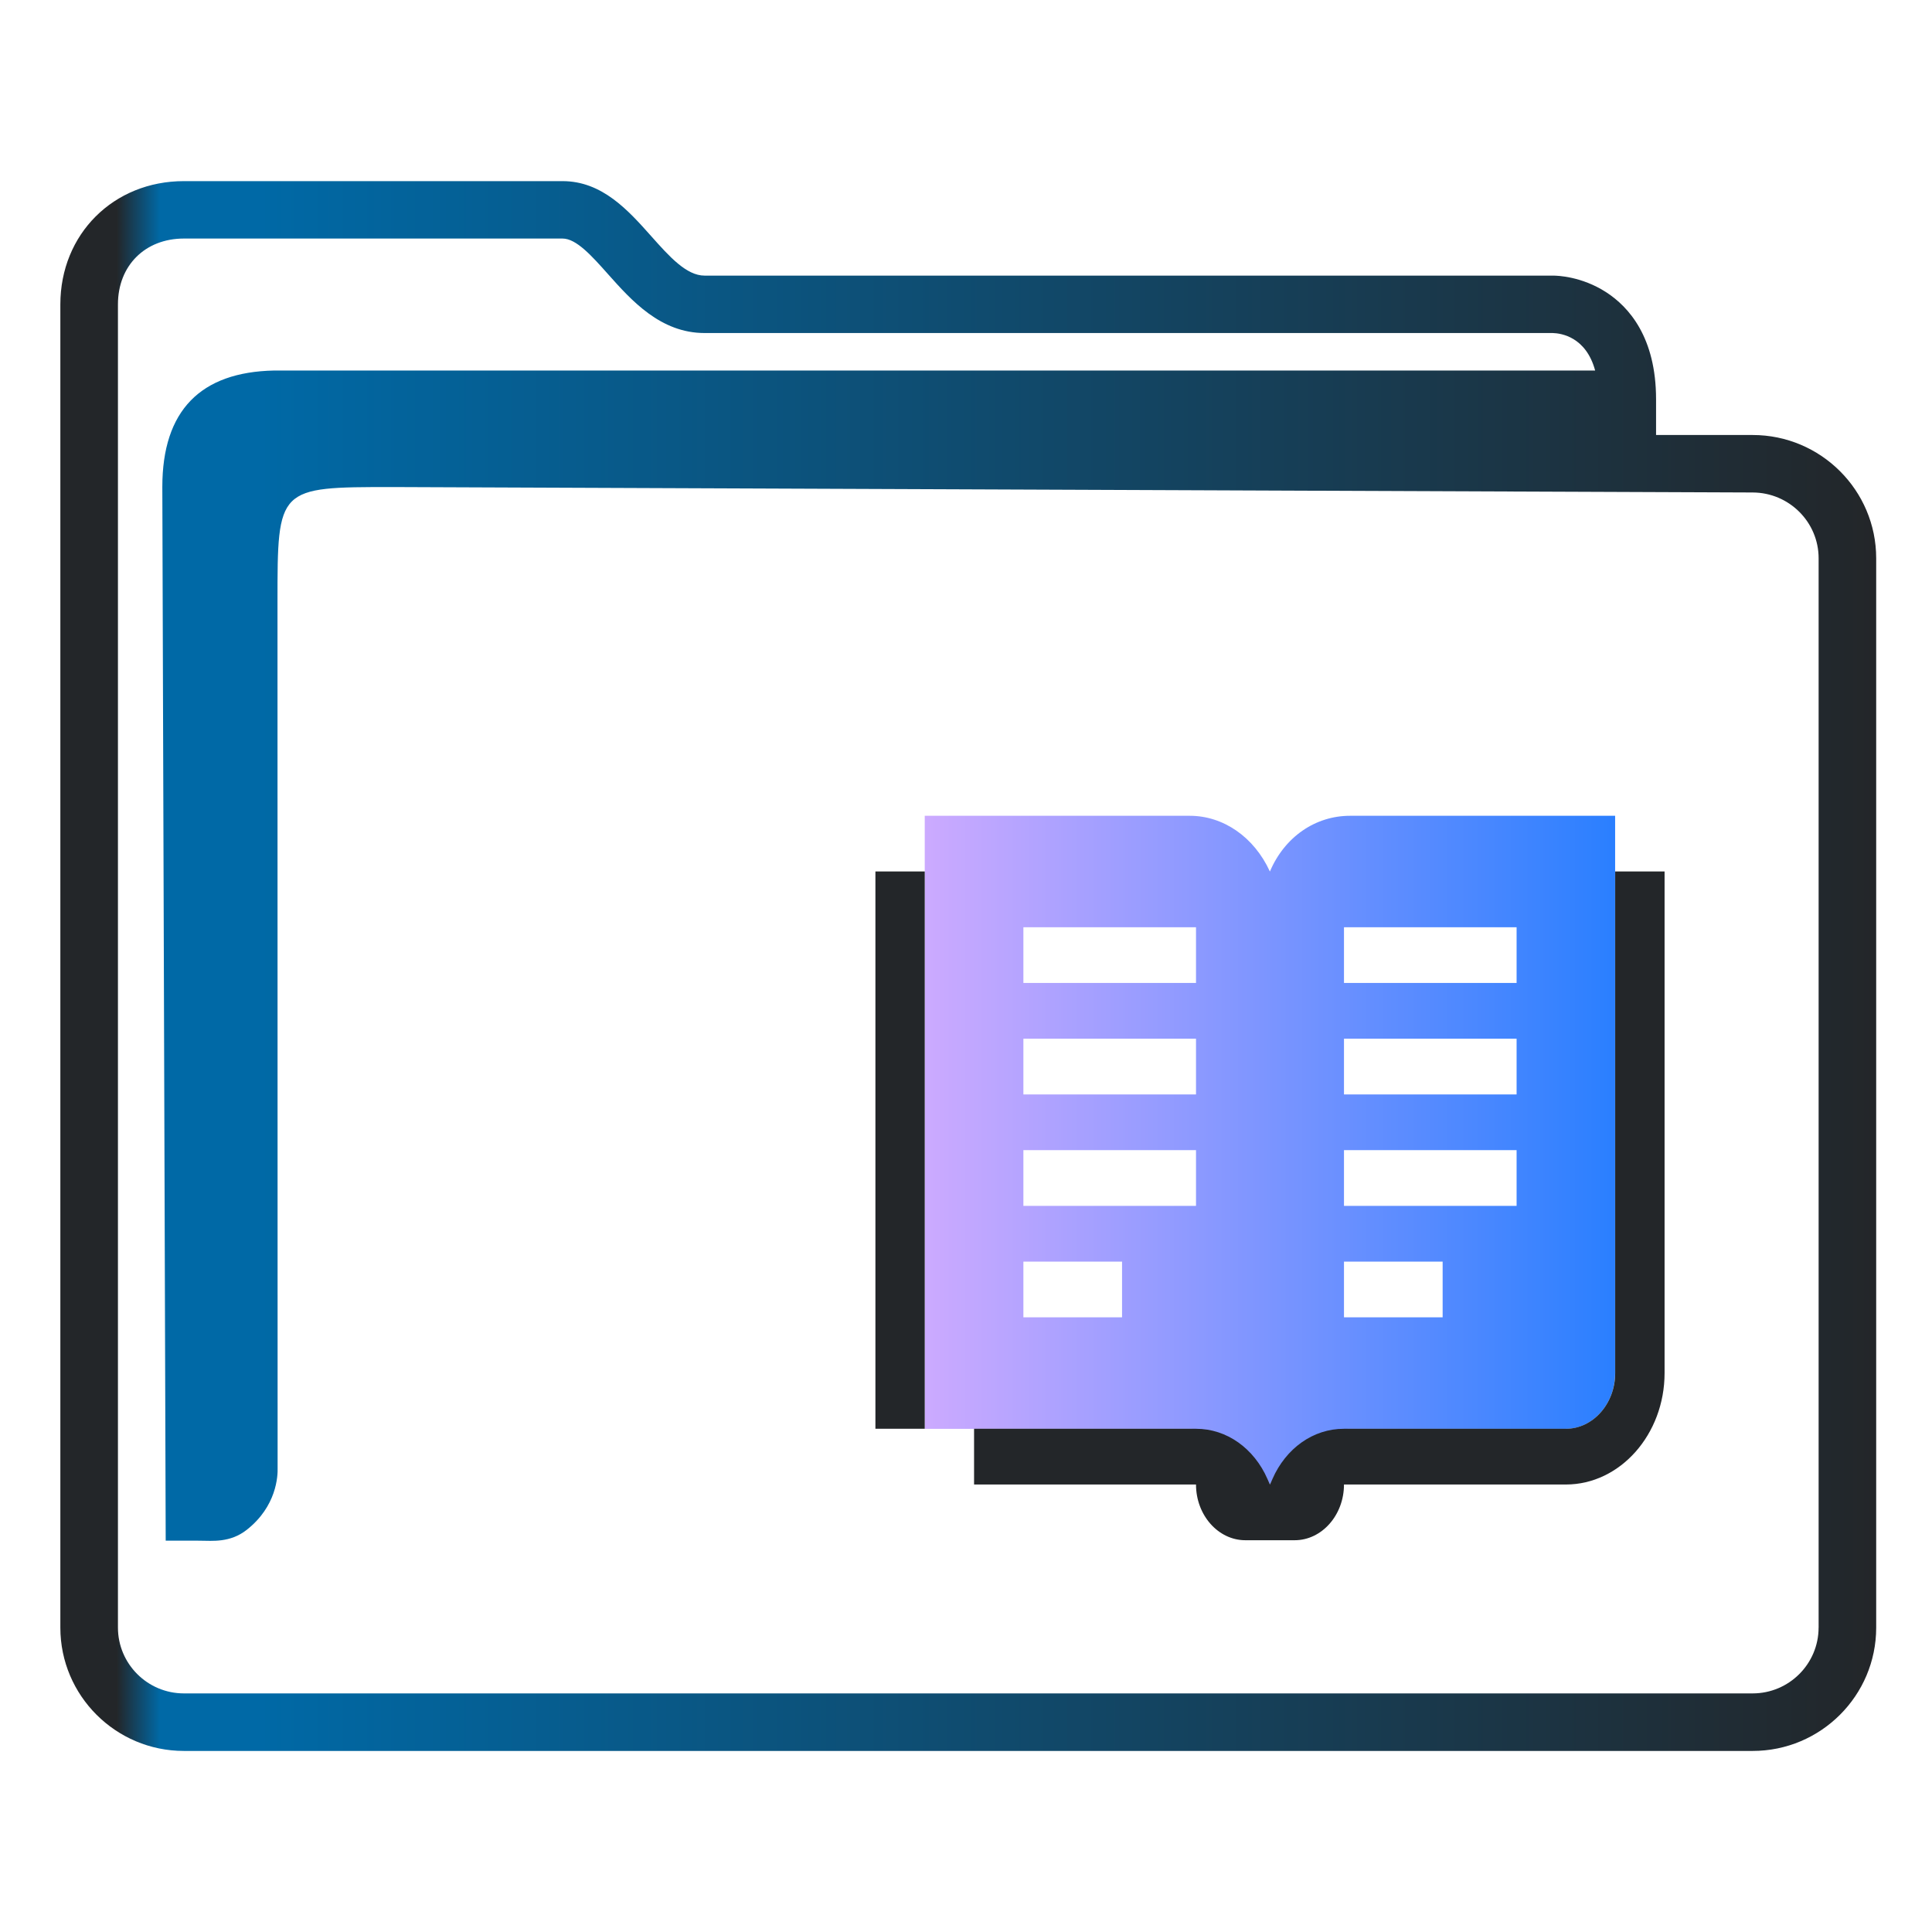
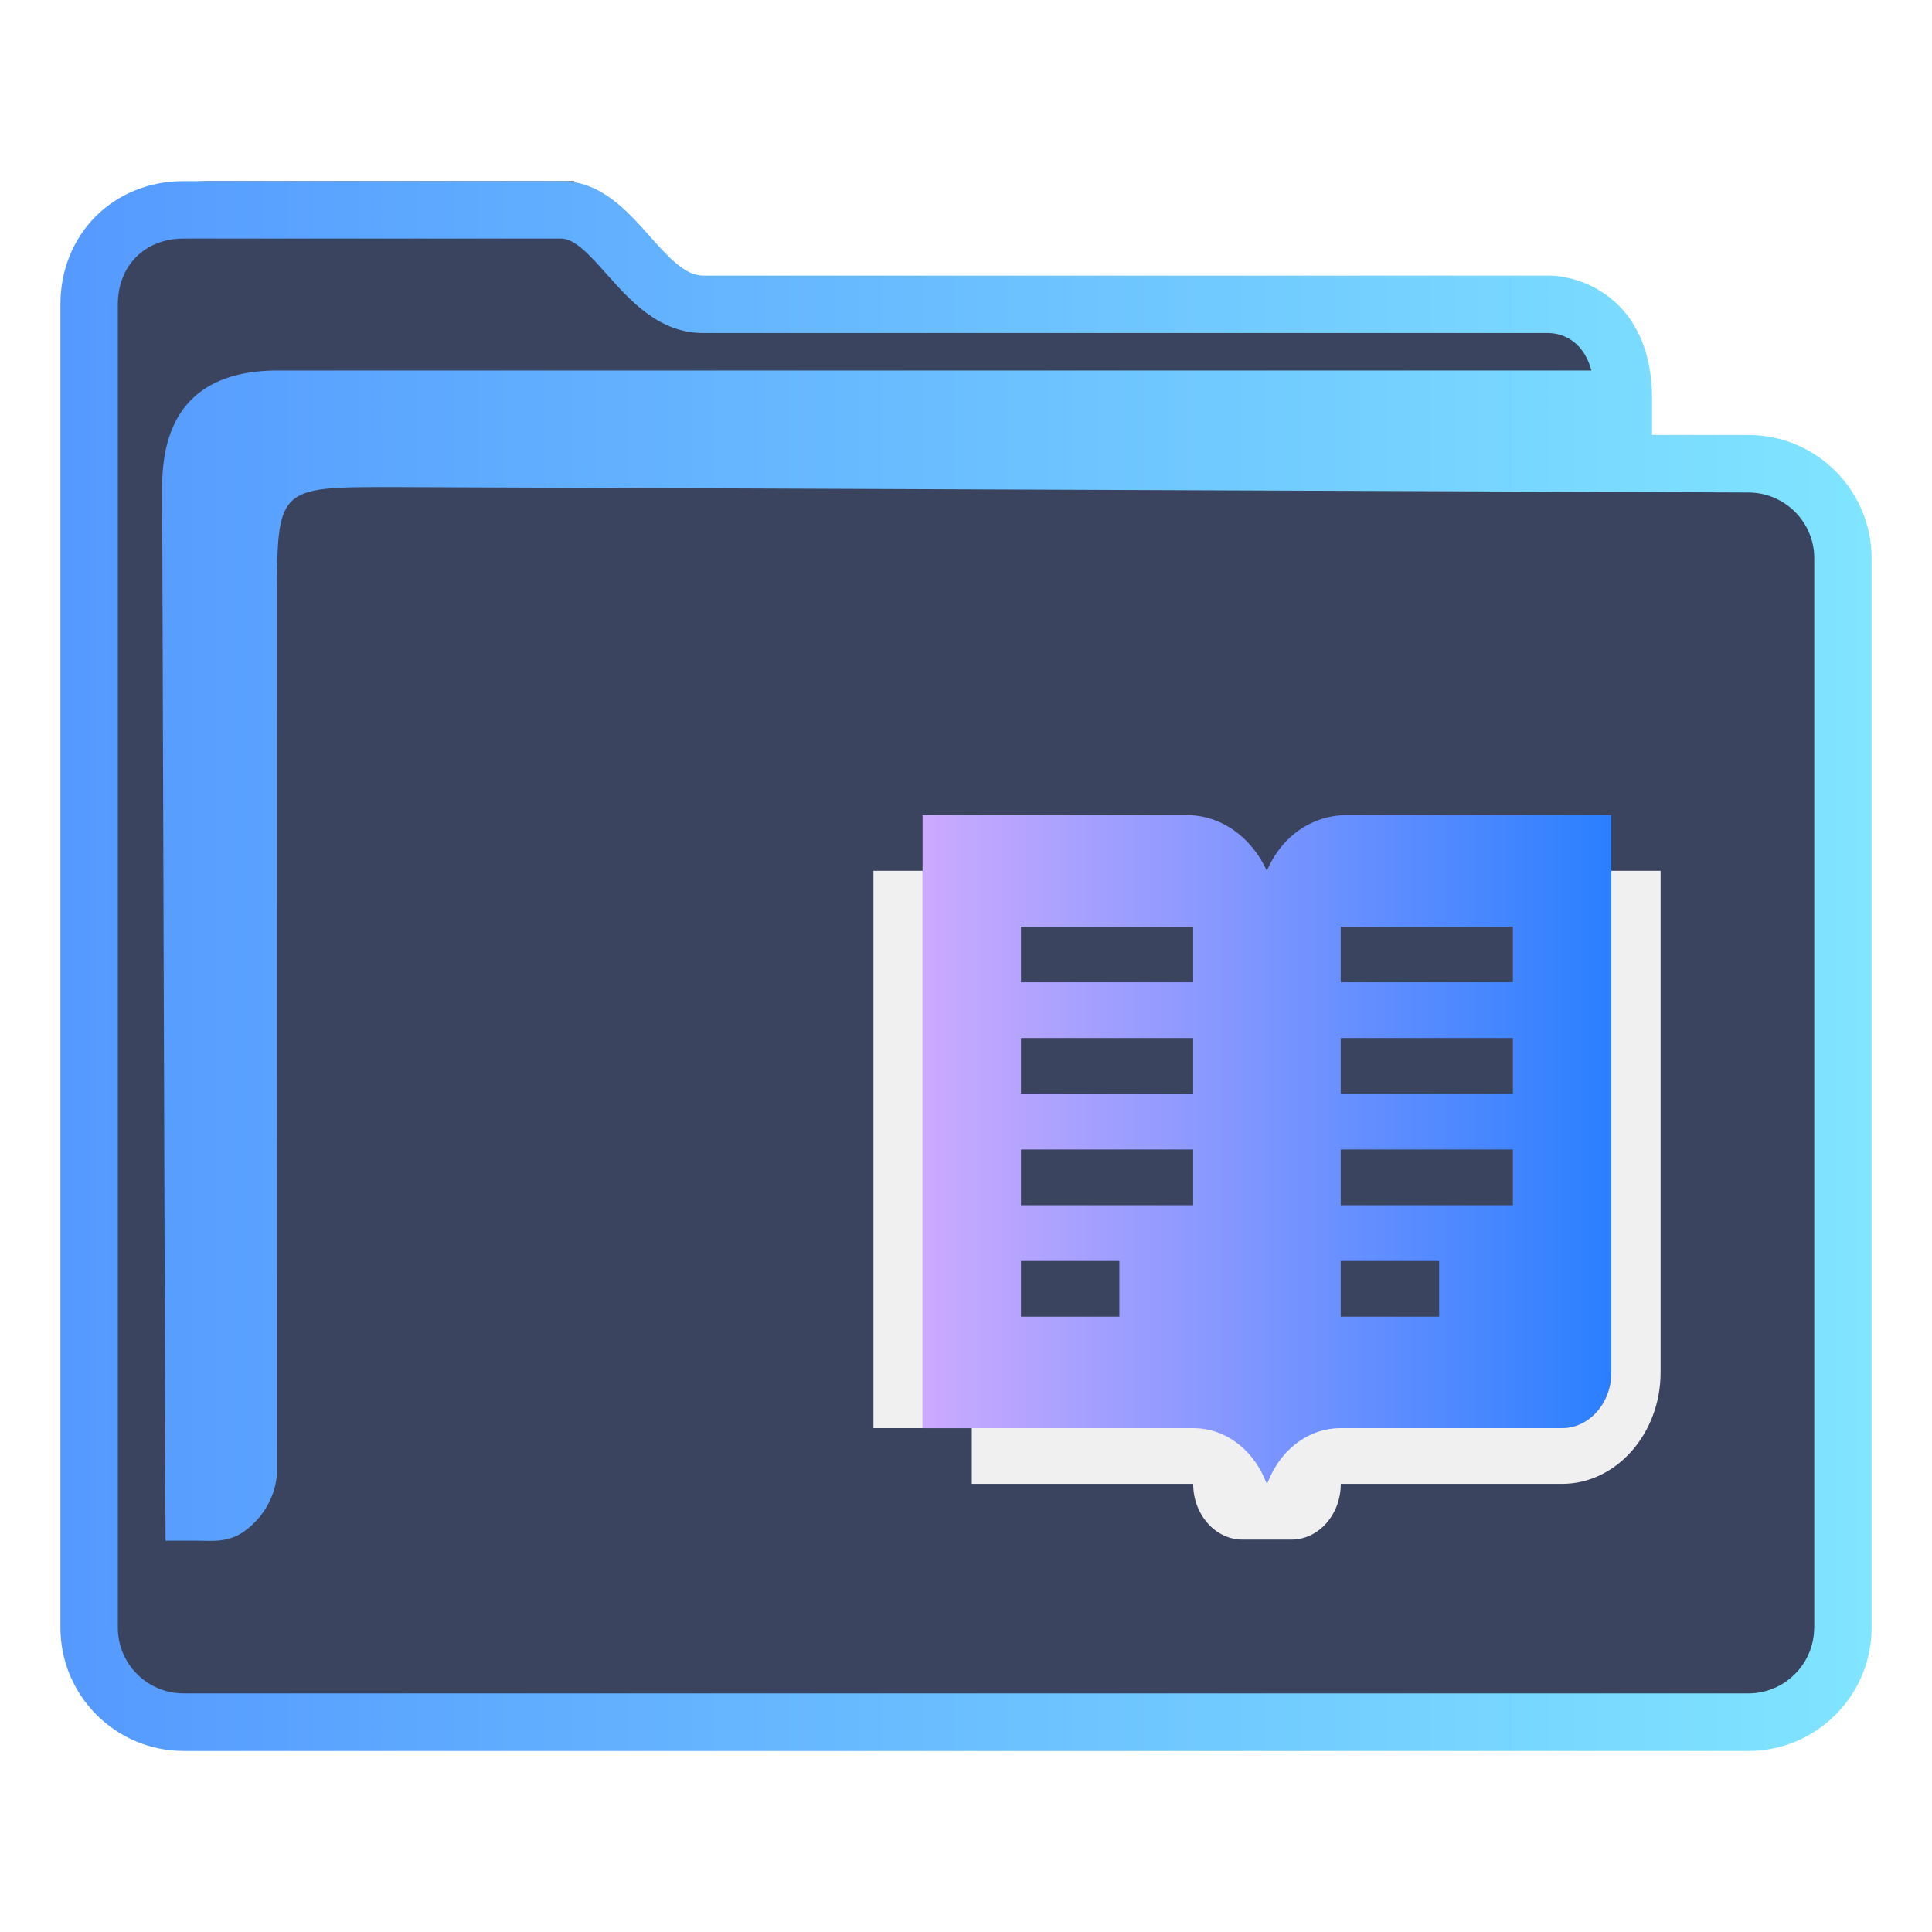
<svg xmlns="http://www.w3.org/2000/svg" xmlns:xlink="http://www.w3.org/1999/xlink" width="32" version="1.1" height="32" viewBox="0 0 32 32" id="svg17">
  <defs id="defs5455">
-     <linearGradient xlink:href="#linearGradient1408" id="linearGradient1410" x1="415.205" y1="521.898" x2="438.076" y2="521.898" gradientUnits="userSpaceOnUse" gradientTransform="matrix(0.5,0,0,0.5,192.2857,273.899)" />
    <linearGradient id="linearGradient1408">
      <stop style="stop-color:#ccaaff;stop-opacity:1" offset="0" id="stop1404" />
      <stop style="stop-color:#2a7fff;stop-opacity:1" offset="1" id="stop1406" />
    </linearGradient>
-     <linearGradient xlink:href="#linearGradient991" id="linearGradient1482" x1="386.571" y1="516.398" x2="446.621" y2="516.398" gradientUnits="userSpaceOnUse" gradientTransform="matrix(0.5008323,0,0,0.5,191.964,273.599)" />
-     <linearGradient id="linearGradient991">
-       <stop style="stop-color:#232629;stop-opacity:1" offset="0" id="stop987" />
-       <stop style="stop-color:#232629;stop-opacity:1" offset="0.031" id="stop1929" />
-       <stop style="stop-color:#0069a6;stop-opacity:1" offset="0.055" id="stop1263" />
-       <stop style="stop-color:#0069a6;stop-opacity:1" offset="0.109" id="stop1027" />
-       <stop style="stop-color:#232629;stop-opacity:1" offset="1" id="stop989" />
+     <linearGradient xlink:href="#linearGradient2669" id="linearGradient2671" x1="386.571" y1="515.798" x2="446.721" y2="515.798" gradientUnits="userSpaceOnUse" gradientTransform="matrix(0.4987531,0,0,0.5,192.7677,273.899)" />
+     <linearGradient id="linearGradient2669">
+       <stop style="stop-color:#5599ff;stop-opacity:1;" offset="0" id="stop2665" />
+       <stop style="stop-color:#80e5ff;stop-opacity:1" offset="1" id="stop2667" />
    </linearGradient>
+     <linearGradient xlink:href="#linearGradient1408" id="linearGradient1136" gradientUnits="userSpaceOnUse" gradientTransform="matrix(0.4987531,0,0,0.5,192.7677,273.8875)" x1="415.205" y1="521.898" x2="438.076" y2="521.898" />
  </defs>
  <g id="layer1" transform="translate(-384.5714,-515.798)">
-     <path id="Read" class="st0" d="m 401.522,536.694 h 1.634 v 0.923 h -1.634 z m 2.859,-1.846 h -2.859 v 0.923 h 2.859 z m 2.451,1.846 h 1.634 v 0.923 h -1.634 z m 2.859,-1.846 h -2.859 v 0.923 h 2.859 z m -2.859,-1.846 h 2.859 v 0.923 h -2.859 z m -2.451,0 h -2.859 v 0.923 h 2.859 z m 2.451,-1.846 h 2.859 v 0.923 h -2.859 z m -5.31,0 h 2.859 v 0.923 h -2.859 z m -1.634,-1.846 h 4.39 c 0.551,0 1.062,0.346 1.327,0.923 0.245,-0.577 0.756,-0.923 1.327,-0.923 h 4.391 v 9.231 c 0,0.508 -0.368,0.923 -0.817,0.923 h -3.574 c -0.551,0 -1.062,0.346 -1.327,0.923 -0.245,-0.577 -0.756,-0.923 -1.327,-0.923 h -4.39 z" style="clip-rule:evenodd;fill:url(#linearGradient1410);fill-opacity:1;fill-rule:evenodd;stroke-width:0.217" />
-     <path id="Read-s" class="st1" d="m 399.071,539.463 v -9.231 h 0.817 v 9.231 z m 12.253,-9.231 v 8.308 c 0,0.508 -0.368,0.923 -0.817,0.923 h -3.676 c -0.511,0 -0.96,0.323 -1.184,0.831 l -0.041,0.092 -0.041,-0.092 c -0.225,-0.508 -0.674,-0.831 -1.184,-0.831 h -3.676 v 0.923 h 3.676 c 0,0.508 0.368,0.923 0.817,0.923 h 0.817 c 0.449,0 0.817,-0.415 0.817,-0.923 h 3.676 c 0.898,0 1.634,-0.831 1.634,-1.846 v -8.308 z" style="fill:#232629;fill-opacity:1;stroke-width:0.217" />
-     <path d="m 413.601,523.003 h -1.6 v -0.591 c 0,-1.026 -0.45,-1.531 -0.828,-1.775 -0.405,-0.261 -0.803,-0.274 -0.878,-0.274 h -14.054 c -0.301,0 -0.584,-0.317 -0.883,-0.653 -0.381,-0.428 -0.813,-0.912 -1.469,-0.912 H 387.617 c -1.166,0 -2.046,0.878 -2.046,2.042 v 21.917 c 0,1.126 0.918,2.042 2.046,2.042 h 25.984 c 1.128,0 2.046,-0.916 2.046,-2.042 v -17.712 c 0,-1.126 -0.918,-2.042 -2.046,-2.042 z m 1.092,19.753 c 0,0.601 -0.49,1.09 -1.092,1.09 H 387.617 c -0.602,0 -1.092,-0.489 -1.092,-1.09 v -21.917 c 0,-0.641 0.449,-1.09 1.092,-1.09 h 6.272 c 0.228,0 0.485,0.288 0.756,0.593 0.386,0.433 0.867,0.972 1.596,0.972 h 14.049 c 0.144,0.004 0.552,0.067 0.702,0.621 h -21.881 c -1.216,0.025 -1.851,0.66 -1.851,1.929 l 0.056,17.452 h 0.58 c 0,0 -0.12,0.001 4.9e-4,0.001 0.188,0 0.484,0.037 0.76,-0.179 0.497,-0.389 0.518,-0.893 0.513,-1.031 l -0.002,-14.338 c 0,-1.904 0,-1.904 1.907,-1.904 l 22.527,0.09 c 0.602,0.002 1.092,0.489 1.092,1.09 v 17.712 z" id="path2-3-3-3" style="fill:url(#linearGradient1482);fill-opacity:1;stroke-width:0.318" />
+     <path id="fill" d="m 386.07,520.298 v 22.5 c 0.054,0.756 0.499,1.5 1.948,1.5 h 24.85 c 1.631,0 2.187,-0.25 2.129,-2 v -18 c -0.499,-1 -3.99,0 -3.99,-3 -5.985,-0.5 -16.958,0.5 -16.922,-2.5 h -6.022 c -0.996,0 -1.994,0.5 -1.994,1.5 z" style="color:#1e92ff;fill:#3b445f;fill-opacity:1;fill-rule:nonzero;stroke:none;stroke-width:5.249" class="ColorScheme-ButtonFocus" />
+     <path d="m 413.531,523.003 h -1.596 v -0.591 c 0,-1.026 -0.449,-1.531 -0.826,-1.775 -0.404,-0.261 -0.801,-0.274 -0.876,-0.274 h -14.019 c -0.3,0 -0.582,-0.317 -0.881,-0.653 -0.38,-0.428 -0.811,-0.912 -1.465,-0.912 h -6.256 c -1.163,0 -2.04,0.878 -2.04,2.042 v 21.917 c 0,1.126 0.915,2.042 2.04,2.042 h 25.919 c 1.125,0 2.04,-0.916 2.04,-2.042 v -17.712 c 0,-1.126 -0.915,-2.042 -2.04,-2.042 z m 1.089,19.753 c 0,0.601 -0.489,1.09 -1.089,1.09 H 387.612 c -0.601,0 -1.089,-0.489 -1.089,-1.09 v -21.917 c 0,-0.641 0.448,-1.09 1.089,-1.09 h 6.256 c 0.227,0 0.483,0.288 0.755,0.593 0.385,0.433 0.865,0.972 1.592,0.972 h 14.014 c 0.144,0.004 0.551,0.067 0.701,0.621 h -21.826 c -1.213,0.025 -1.847,0.66 -1.847,1.929 l 0.056,17.452 h 0.578 c 0,0 -0.12,0.001 4.8e-4,0.001 0.187,0 0.482,0.037 0.758,-0.179 0.496,-0.389 0.516,-0.893 0.512,-1.031 l -0.002,-14.338 c 0,-1.904 0,-1.904 1.902,-1.904 l 22.471,0.09 c 0.601,0.002 1.089,0.489 1.089,1.09 v 17.712 z" id="path2-3-3-2-3-6-7" style="fill:url(#linearGradient2671);fill-opacity:1;stroke-width:0.317" />
+     <path id="Read-7-7" class="st0" d="m 401.482,536.683 h 1.63 v 0.923 h -1.63 z m 2.852,-1.846 h -2.852 v 0.923 h 2.852 z m 2.444,1.846 h 1.63 v 0.923 h -1.63 z m 2.852,-1.846 h -2.852 v 0.923 h 2.852 z m -2.852,-1.846 h 2.852 v 0.923 h -2.852 z m -2.444,0 h -2.852 v 0.923 h 2.852 z m 2.444,-1.846 h 2.852 v 0.923 h -2.852 z m -5.296,0 h 2.852 v 0.923 h -2.852 z m -1.63,-1.846 h 4.379 c 0.55,0 1.059,0.346 1.324,0.923 0.244,-0.577 0.754,-0.923 1.324,-0.923 h 4.38 v 9.231 c 0,0.508 -0.367,0.923 -0.815,0.923 h -3.565 c -0.55,0 -1.059,0.346 -1.324,0.923 -0.245,-0.577 -0.754,-0.923 -1.324,-0.923 h -4.379 z" style="clip-rule:evenodd;fill:url(#linearGradient1136);fill-opacity:1;fill-rule:evenodd;stroke-width:0.217" />
+     <path id="Read-s-5-5" class="st1" d="m 399.038,539.452 v -9.231 h 0.815 v 9.231 z m 12.222,-9.231 v 8.308 c 0,0.508 -0.367,0.923 -0.815,0.923 h -3.667 c -0.509,0 -0.957,0.323 -1.181,0.831 l -0.041,0.092 -0.041,-0.092 c -0.224,-0.508 -0.672,-0.831 -1.181,-0.831 h -3.667 v 0.923 h 3.667 c 0,0.508 0.367,0.923 0.815,0.923 h 0.815 c 0.448,0 0.815,-0.415 0.815,-0.923 h 3.667 c 0.896,0 1.63,-0.831 1.63,-1.846 v -8.308 z" style="fill:#f0f0f0;fill-opacity:1;stroke-width:0.217" />
  </g>
</svg>
